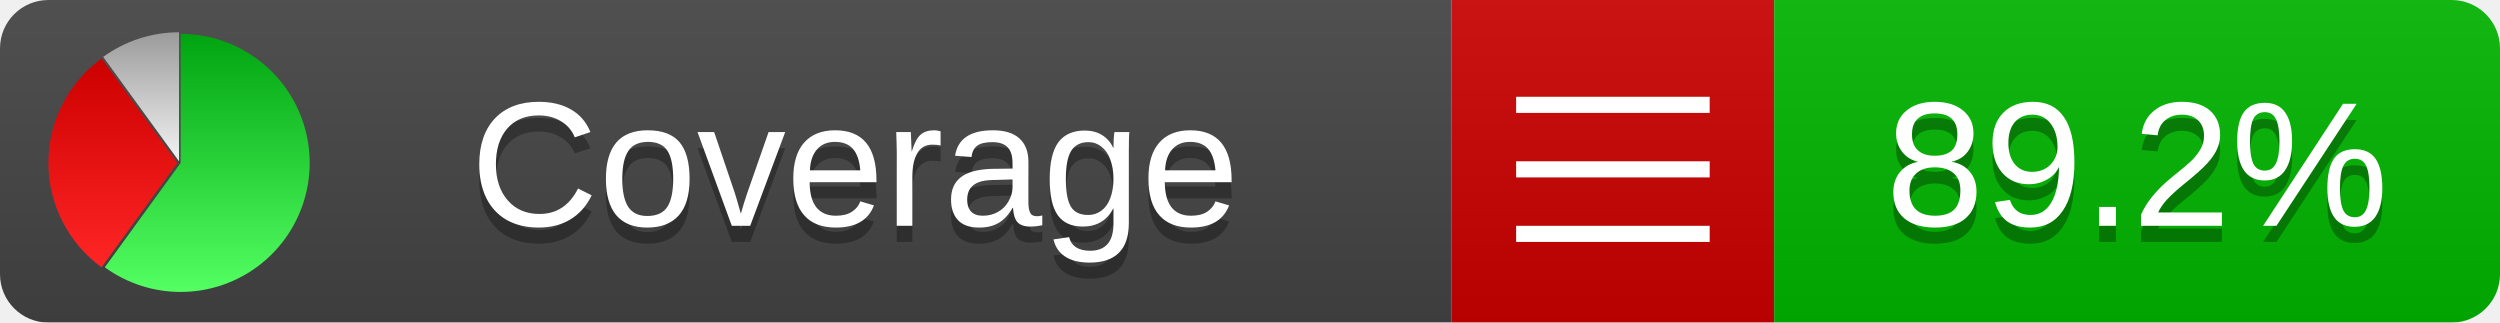
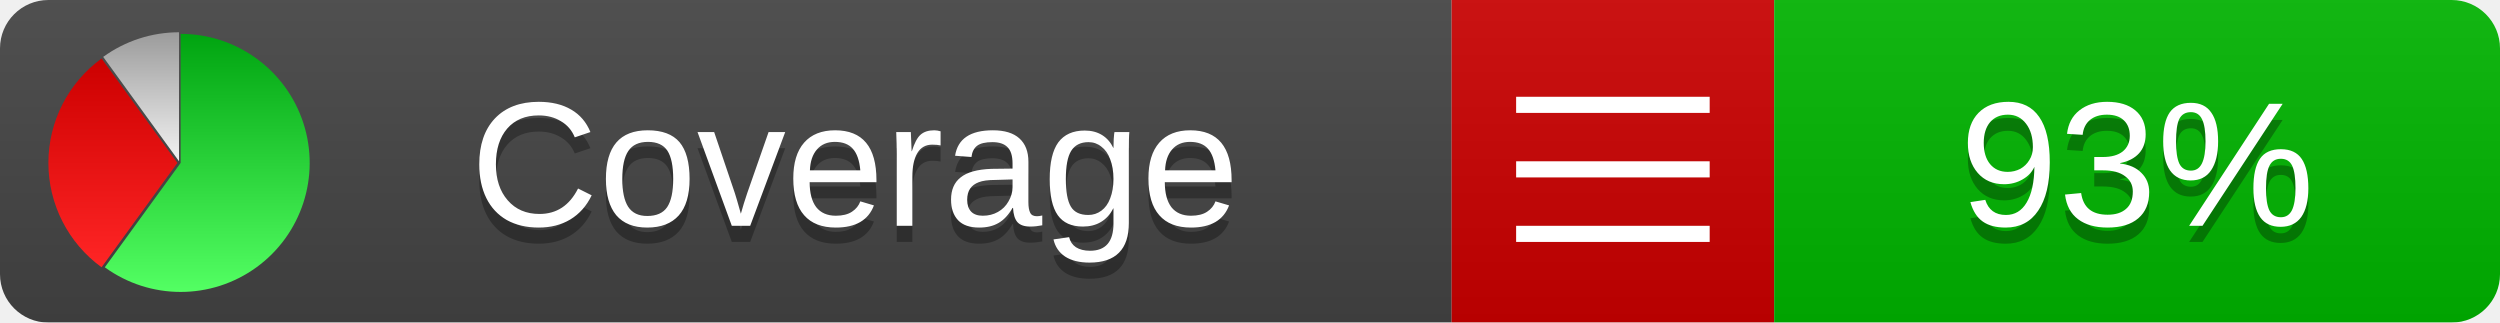
<svg xmlns="http://www.w3.org/2000/svg" xmlns:xlink="http://www.w3.org/1999/xlink" width="155" height="20">
  <style type="text/css">
          
            @keyframes fadeout {
              0 % { visibility: visible; opacity: 1; }
              40% { visibility: visible; opacity: 1; }
              50% { visibility: hidden; opacity: 0; }
              90% { visibility: hidden; opacity: 0; }
              100% { visibility: visible; opacity: 1; }
            }
            @keyframes fadein {
              0% { visibility: hidden; opacity: 0; }
              40% { visibility: hidden; opacity: 0; }
              50% { visibility: visible; opacity: 1; }
              90% { visibility: visible; opacity: 1; }
              100% { visibility: hidden; opacity: 0; }
            }
            .linecoverage {
                animation-duration: 10s;
                animation-name: fadeout;
                animation-iteration-count: infinite;
            }
            .branchcoverage {
                animation-duration: 10s;
                animation-name: fadein;
                animation-iteration-count: infinite;
            }
          
    </style>
  <defs>
    <linearGradient id="gradient" x2="0" y2="100%">
      <stop offset="0" stop-color="#bbb" stop-opacity=".1" />
      <stop offset="1" stop-opacity=".1" />
    </linearGradient>
    <linearGradient id="green" x2="0" y2="100%">
      <stop offset="0" stop-color="#00A410" />
      <stop offset="1" stop-color="#53FF63" />
    </linearGradient>
    <linearGradient id="red" x2="0" y2="100%">
      <stop offset="0" stop-color="#C00" />
      <stop offset="1" stop-color="#FF2525" />
    </linearGradient>
    <linearGradient id="gray" x2="0" y2="100%">
      <stop offset="0" stop-color="#9B9B9B" />
      <stop offset="1" stop-color="#F3F3F3" />
    </linearGradient>
    <mask id="mask">
      <rect width="155" height="20" rx="3" fill="#fff" />
    </mask>
    <g id="icon">
      <path style="fill:url(#green);" d="M205,202.5 l0,-200 a200,200 0 1,1 -117.558,361.803 z" />
      <path style="fill:url(#red);" d="M200,202.5 l-117.558,161.803 a200,200 0 0,1 0,-323.607 z" />
      <path style="fill:url(#gray);" d="M202.5,200 l-117.558,-161.803 a200,200 0 0,1 117.558,-38.196 z" />
    </g>
  </defs>
  <g mask="url(#mask)">
    <rect x="0" y="0" width="90" height="20" fill="#444" />
    <rect x="90" y="0" width="20" height="20" fill="#c00" />
    <rect x="110" y="0" width="45" height="20" fill="#00B600" />
    <rect x="0" y="0" width="155" height="20" fill="url(#gradient)" />
  </g>
  <g>
    <path class="" stroke="#fff" d="M94 6.5 h12 M94 10.5 h12 M94 14.5 h12" />
  </g>
  <g fill="#fff" text-anchor="middle" font-family="Verdana,Arial,Geneva,sans-serif" font-size="11">
    <a xlink:href="https://github.com/danielpalme/ReportGenerator" target="_top">
      <use xlink:href="#icon" transform="translate(3,2) scale(.04)" />
    </a>
    <text x="53" y="15" fill="#010101" fill-opacity=".3">Coverage</text>
    <text x="53" y="14" fill="#fff">Coverage</text>
-     <text class="" x="132.5" y="15" fill="#010101" fill-opacity=".3">89.2%</text>
-     <text class="" x="132.5" y="14">89.2%</text>
+     <text class="" x="132.5" y="15" fill="#010101" fill-opacity=".3">93%</text>
+     <text class="" x="132.5" y="14">93%</text>
  </g>
  <g>
    <rect class="" x="90" y="0" width="65" height="20" fill-opacity="0" />
  </g>
</svg>
